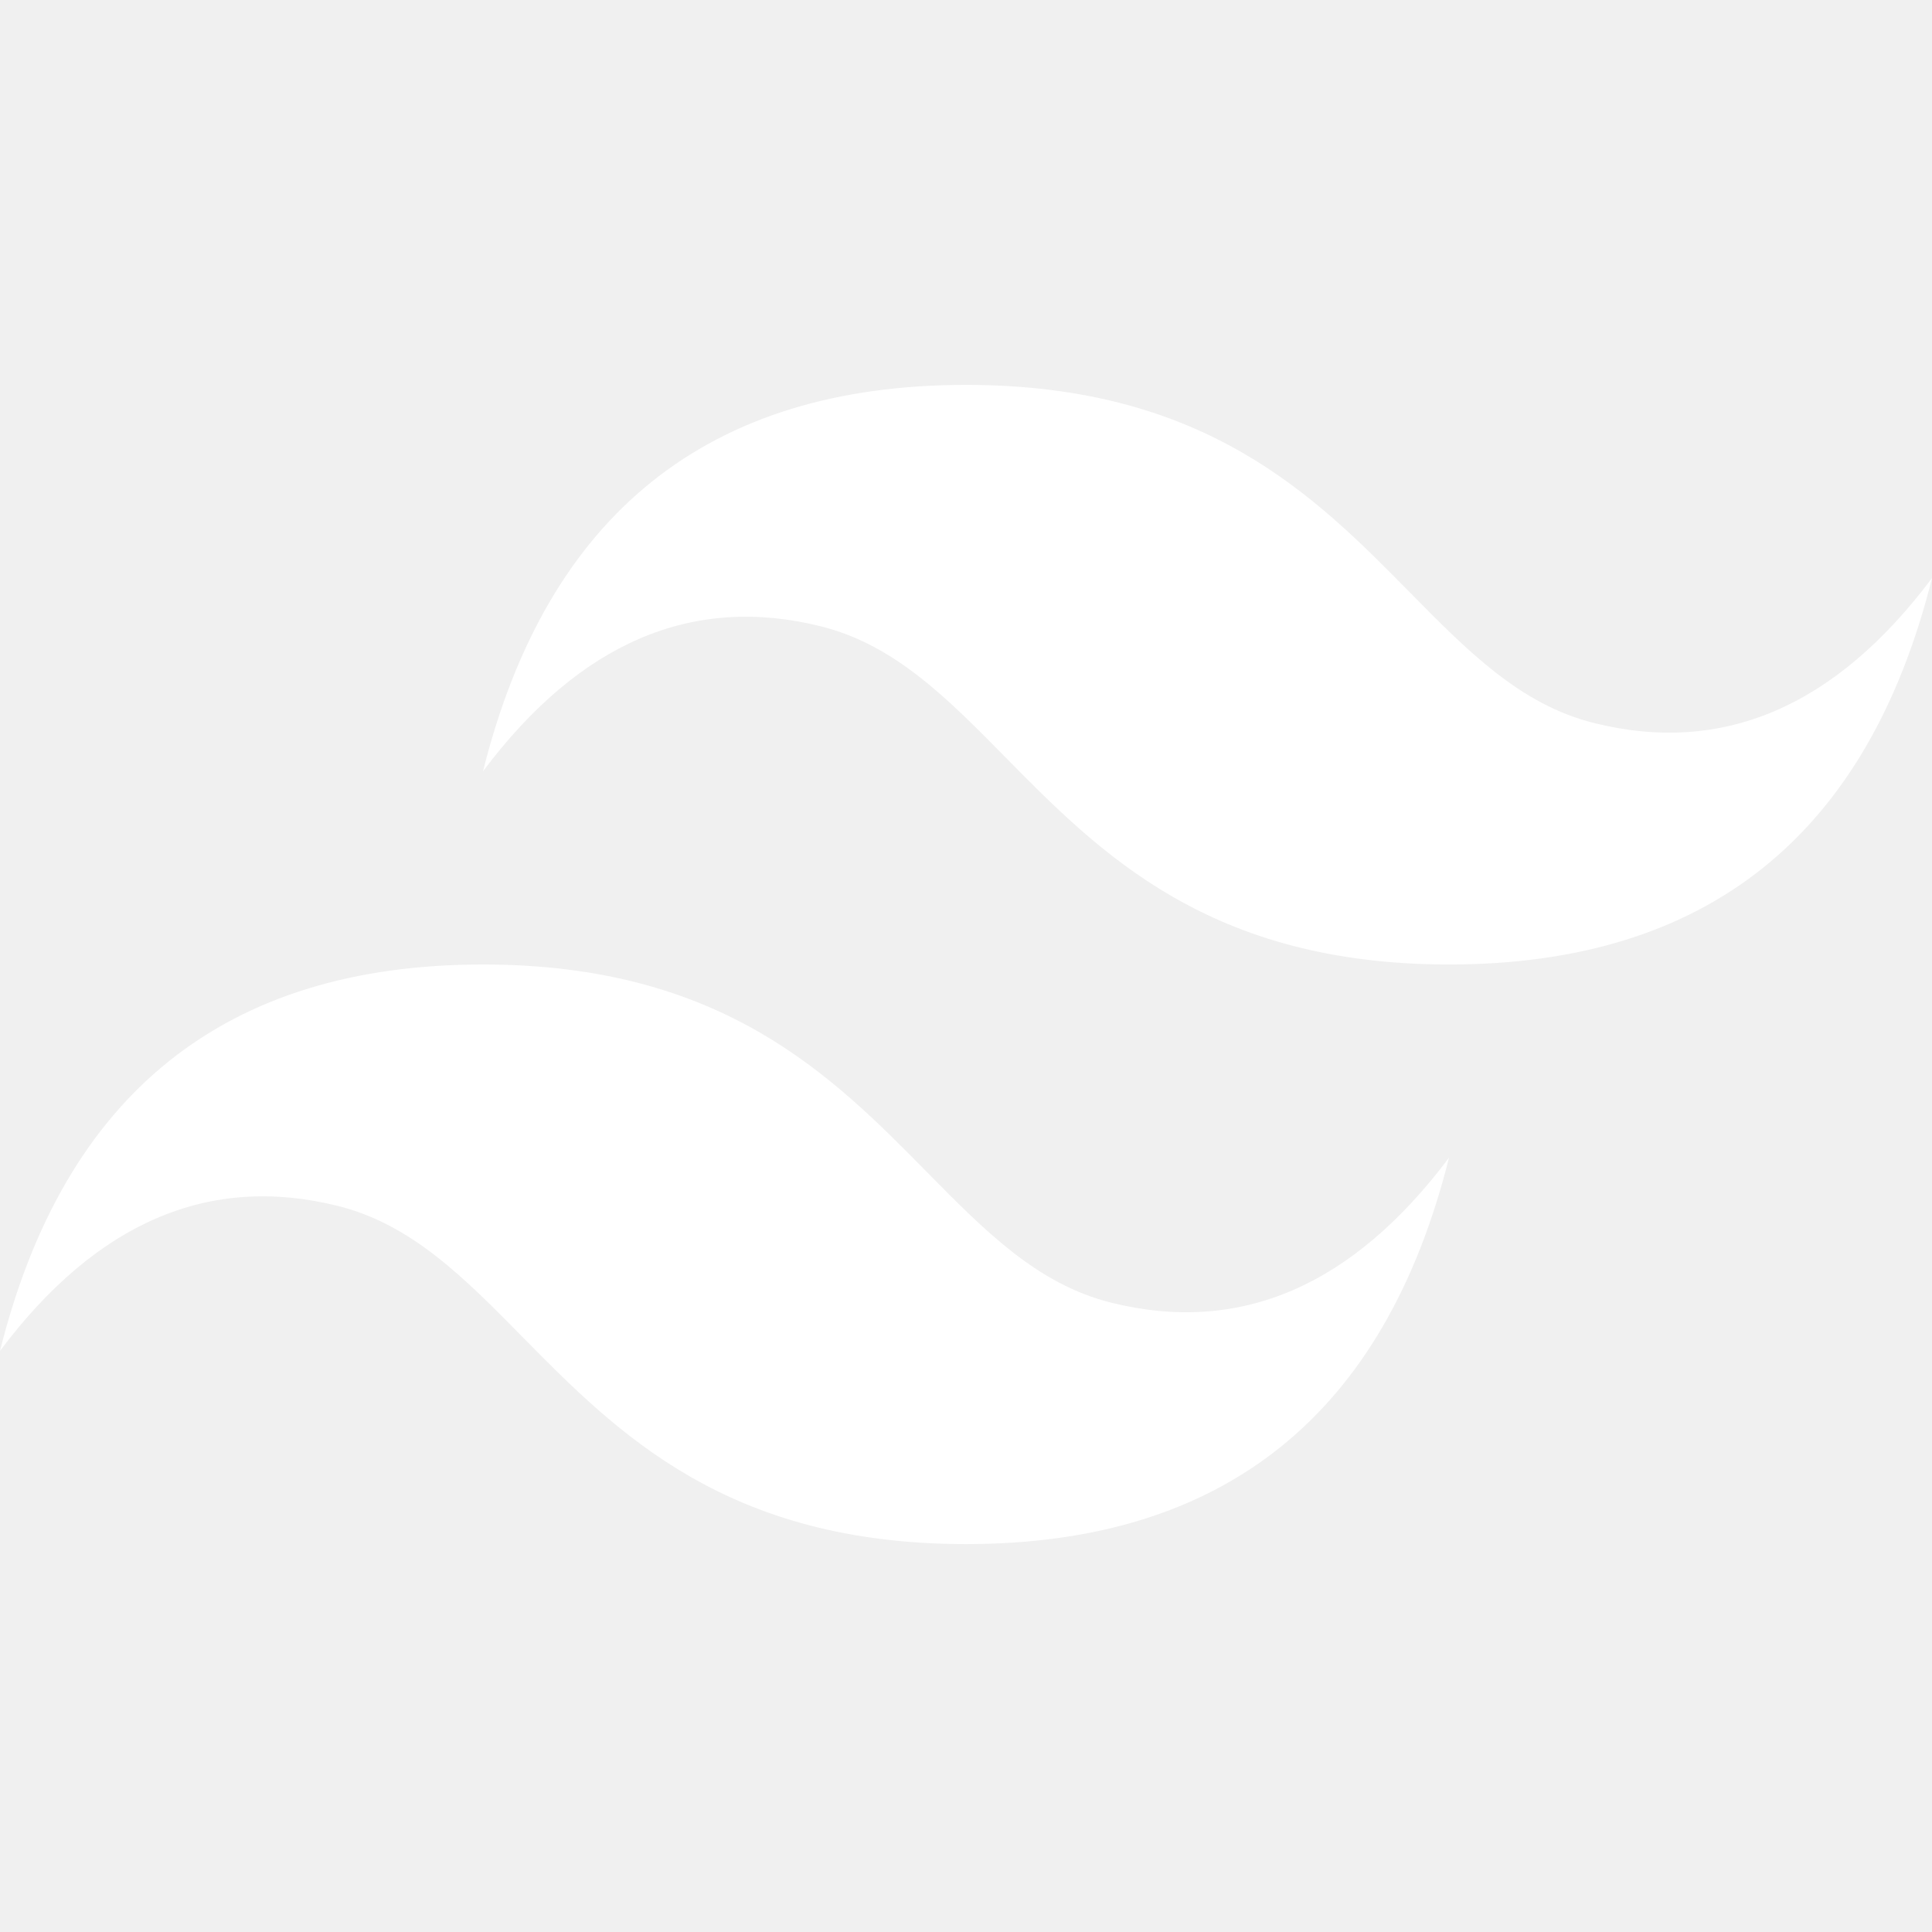
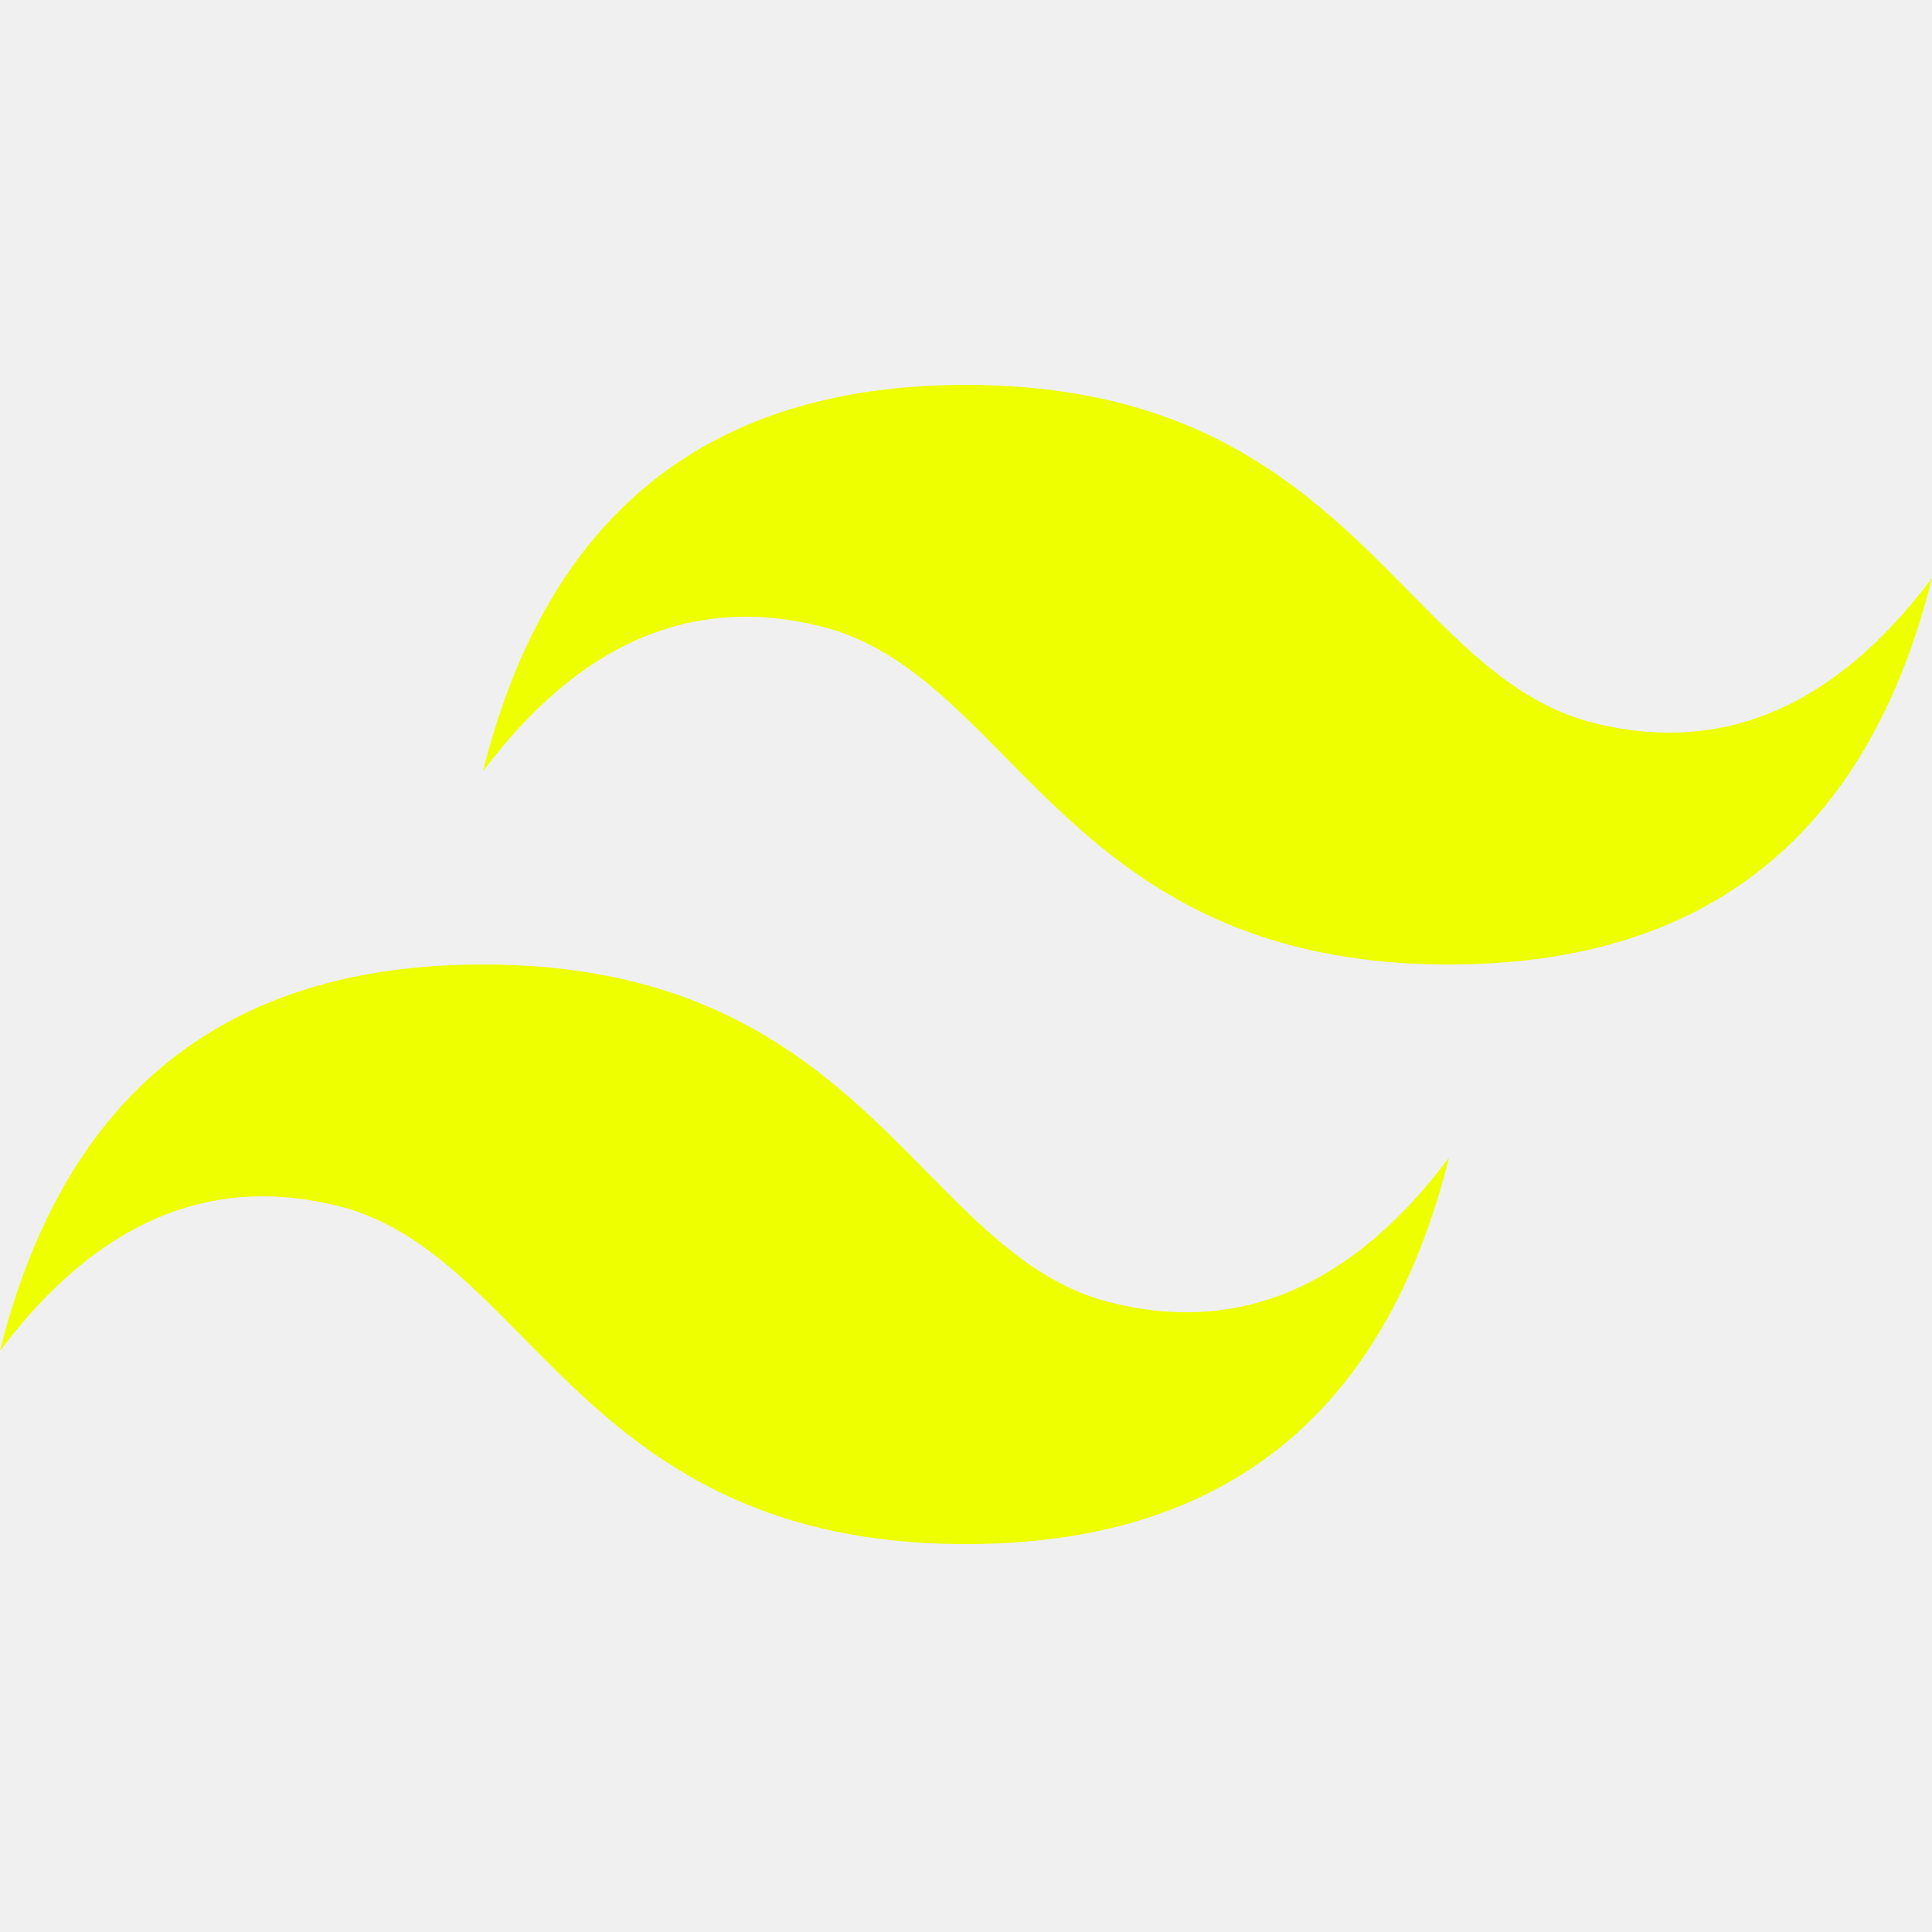
<svg xmlns="http://www.w3.org/2000/svg" width="800px" height="800px" viewBox="0 -51 256 256" version="1.1" preserveAspectRatio="xMidYMid">
  <defs>
    <linearGradient x1="-2.778%" y1="32%" x2="100%" y2="67.556%" id="linearGradient-1">
      <stop stop-color="#2298BD" offset="0%">

</stop>
      <stop stop-color="#0ED7B5" offset="100%">

</stop>
    </linearGradient>
  </defs>
  <g>
-     <path d="M128,-1.0658141e-14 C93.867,-1.0658141e-14 72.533,17.067 64,51.2 C76.8,34.133 91.733,27.733 108.8,32 C118.537,34.434 125.497,41.499 133.201,49.318 C145.751,62.057 160.275,76.8 192,76.8 C226.133,76.8 247.467,59.733 256,25.6 C243.2,42.667 228.267,49.067 211.2,44.8 C201.463,42.366 194.503,35.301 186.799,27.482 C174.249,14.743 159.725,-1.0658141e-14 128,-1.0658141e-14 Z M64,76.8 C29.867,76.8 8.533,93.867 0,128 C12.8,110.933 27.733,104.533 44.8,108.8 C54.537,111.234 61.497,118.299 69.201,126.118 C81.751,138.857 96.275,153.6 128,153.6 C162.133,153.6 183.467,136.533 192,102.4 C179.2,119.467 164.267,125.867 147.2,121.6 C137.463,119.166 130.503,112.101 122.799,104.282 C110.249,91.543 95.725,76.8 64,76.8 Z" fill="white">
+     <path d="M128,-1.0658141e-14 C93.867,-1.0658141e-14 72.533,17.067 64,51.2 C76.8,34.133 91.733,27.733 108.8,32 C118.537,34.434 125.497,41.499 133.201,49.318 C145.751,62.057 160.275,76.8 192,76.8 C226.133,76.8 247.467,59.733 256,25.6 C243.2,42.667 228.267,49.067 211.2,44.8 C201.463,42.366 194.503,35.301 186.799,27.482 C174.249,14.743 159.725,-1.0658141e-14 128,-1.0658141e-14 Z M64,76.8 C29.867,76.8 8.533,93.867 0,128 C12.8,110.933 27.733,104.533 44.8,108.8 C54.537,111.234 61.497,118.299 69.201,126.118 C81.751,138.857 96.275,153.6 128,153.6 C162.133,153.6 183.467,136.533 192,102.4 C179.2,119.467 164.267,125.867 147.2,121.6 C137.463,119.166 130.503,112.101 122.799,104.282 C110.249,91.543 95.725,76.8 64,76.8 Z" fill="#EEFF00">

</path>
  </g>
</svg>
